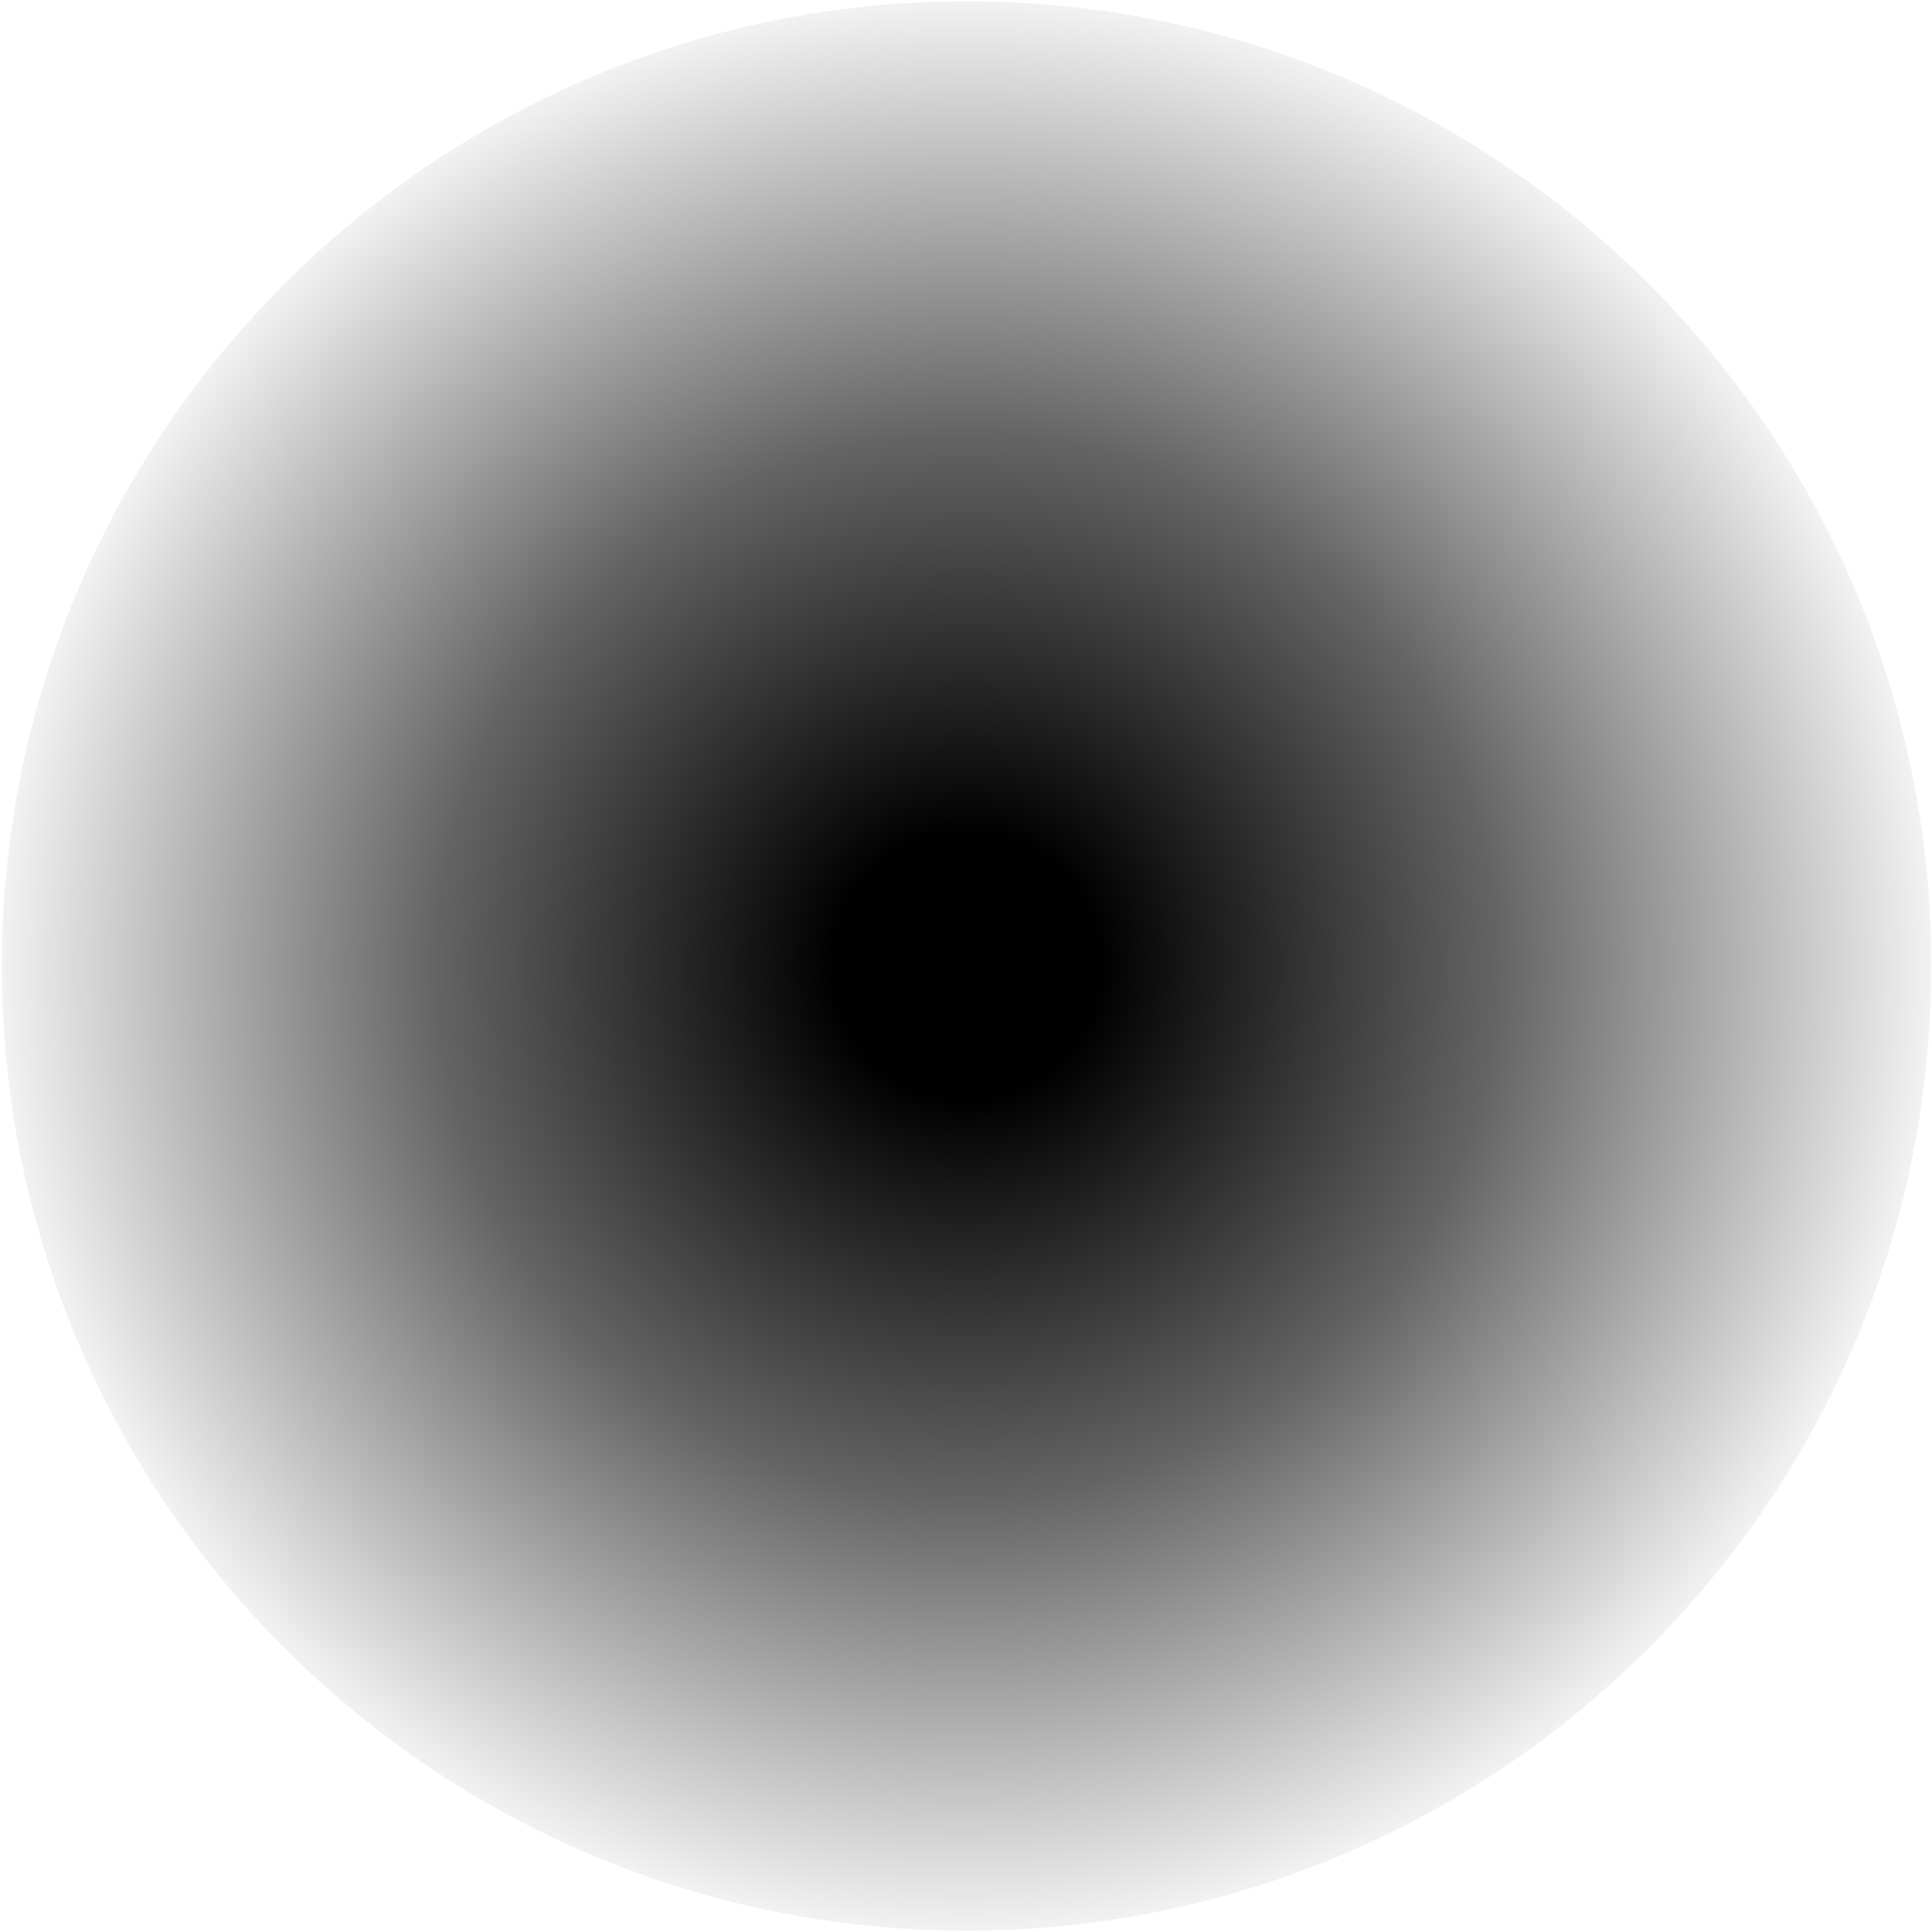
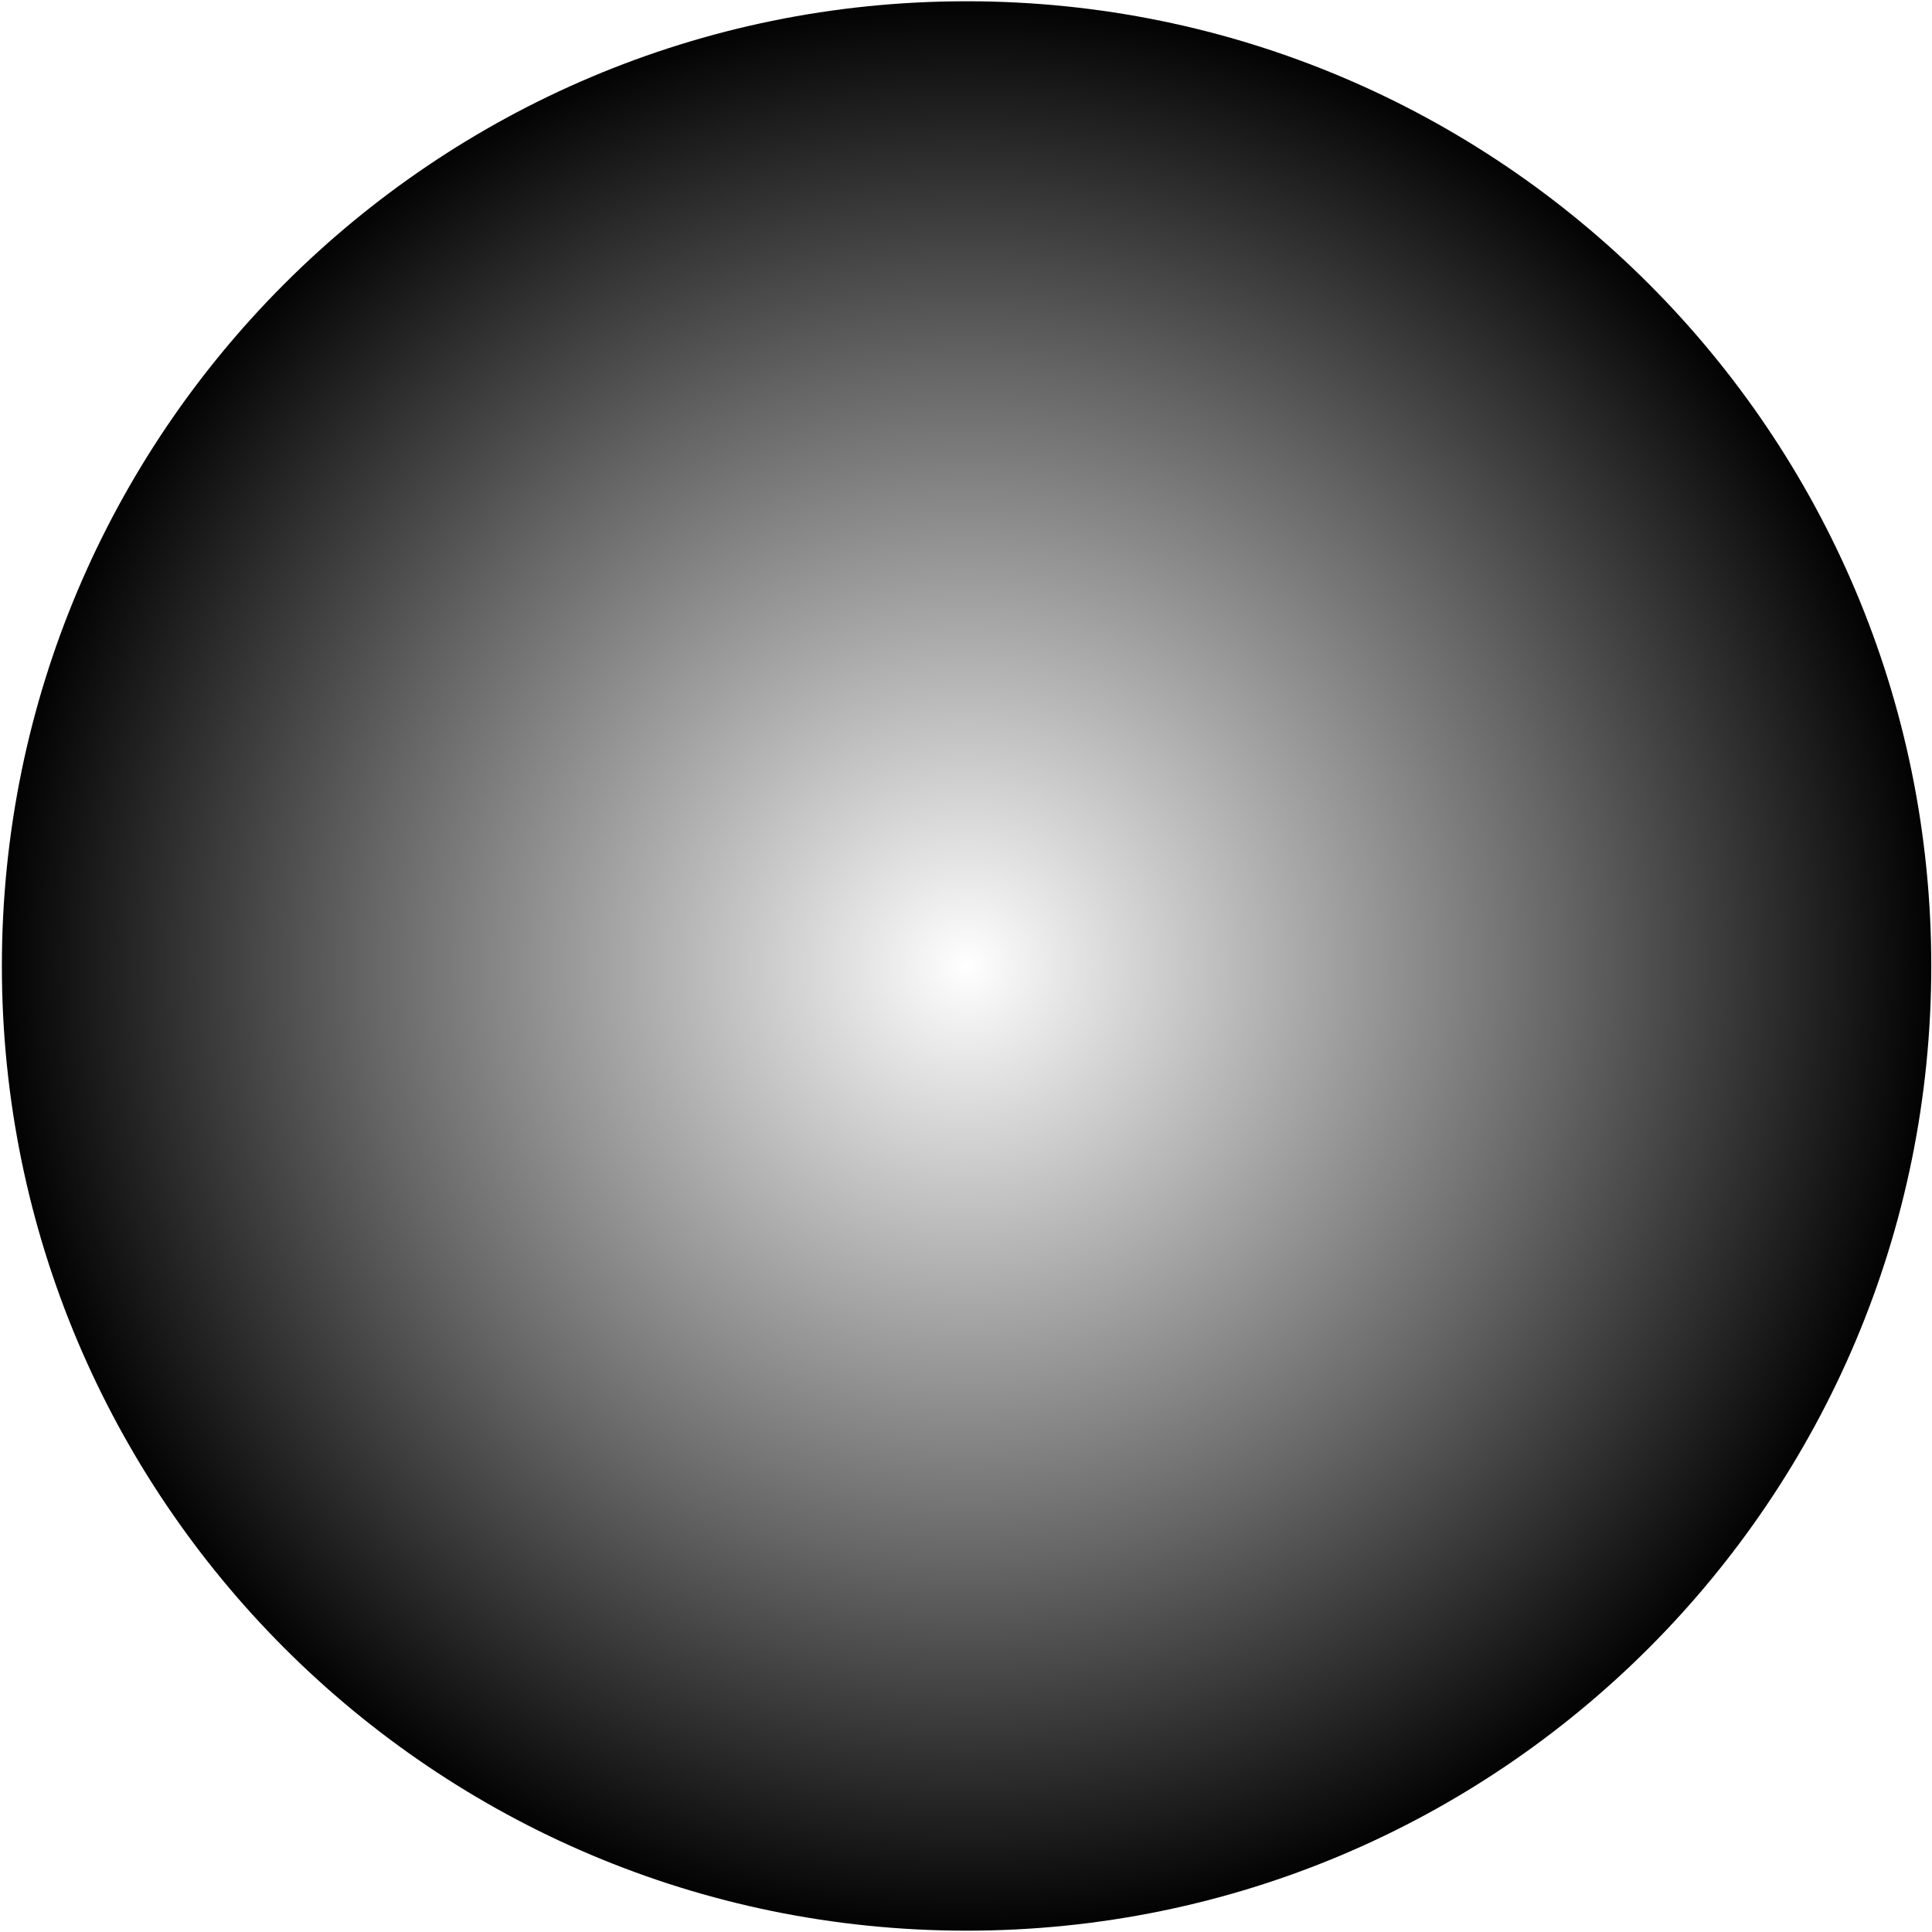
<svg xmlns="http://www.w3.org/2000/svg" width="930" height="930" viewBox="0 0 930 930" fill="none">
  <circle cx="465.276" cy="464.985" r="464.377" fill="url(#paint0_radial_216_223)" />
  <defs>
    <radialGradient id="paint0_radial_216_223" cx="0" cy="0" r="1" gradientUnits="userSpaceOnUse" gradientTransform="translate(465.276 464.985) rotate(90) scale(464.377)">
-       <stop offset="0.135" />
-       <stop offset="0.545" stop-color="#646464" />
-       <stop offset="1" stop-color="#F5F5F5" />
+       <stop stop-color="white" />
+       <stop offset="0.62" stop-color="#646464" />
+       <stop offset="1" />
    </radialGradient>
  </defs>
</svg>
